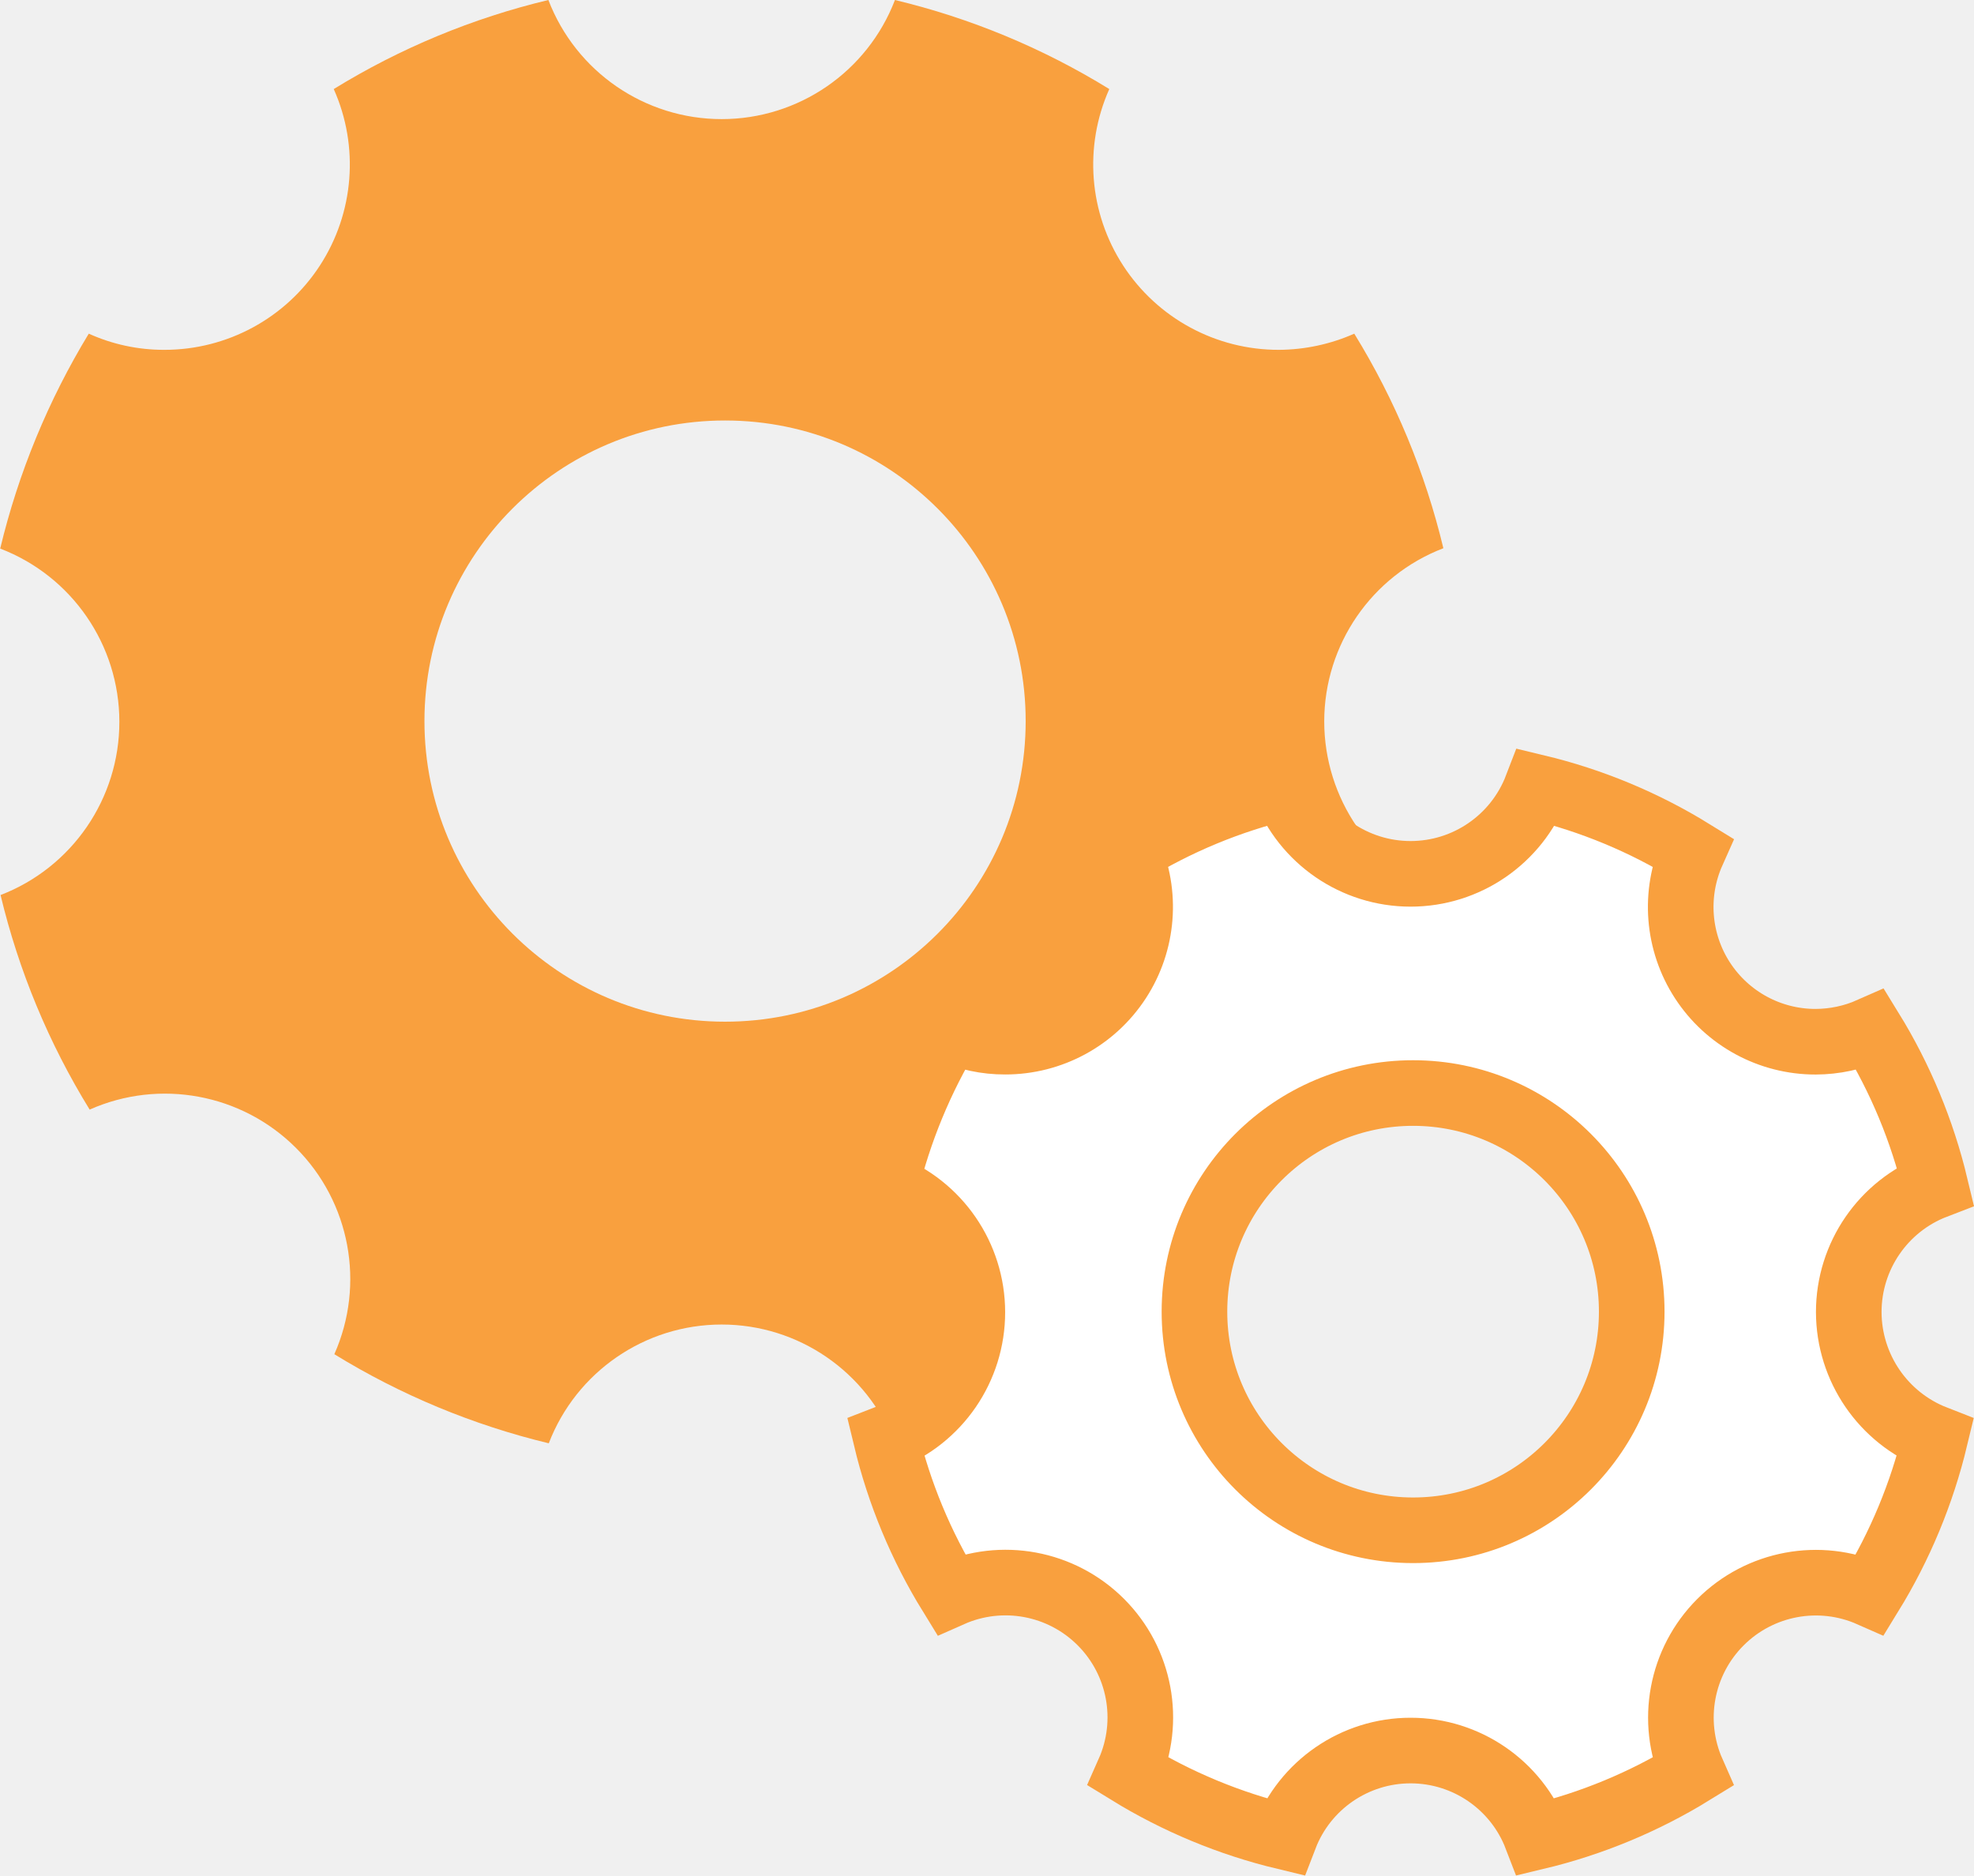
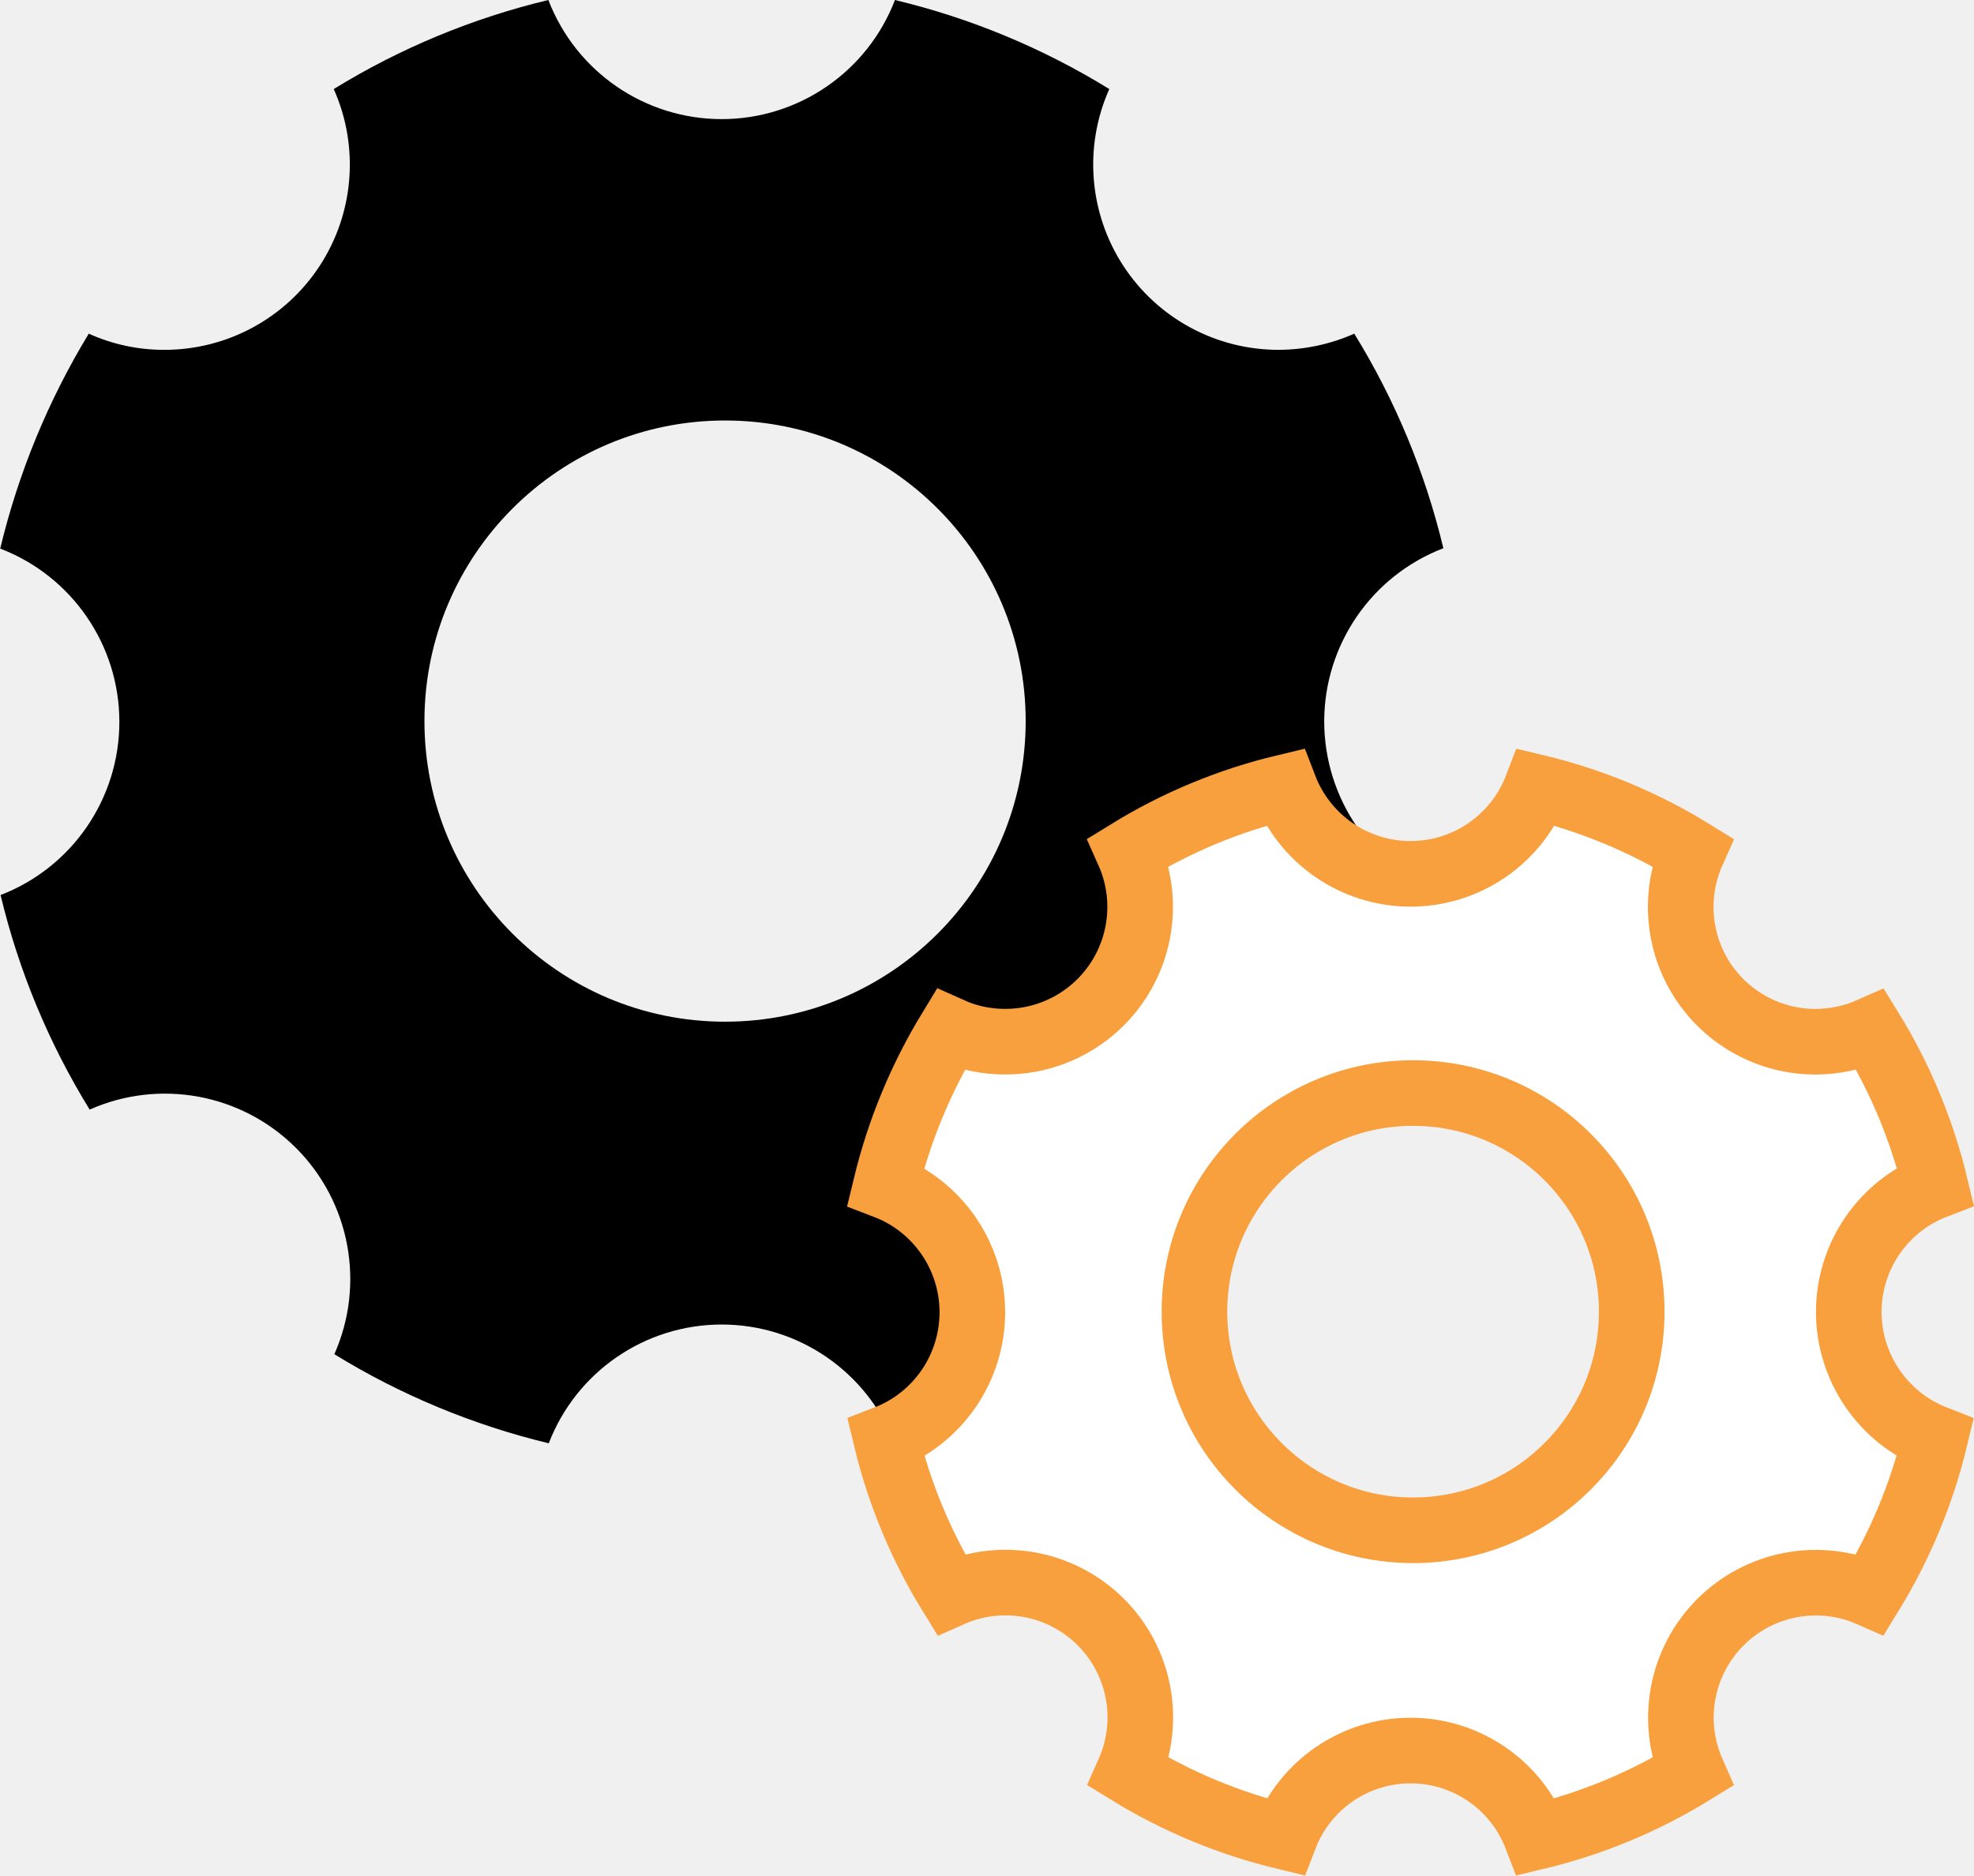
<svg xmlns="http://www.w3.org/2000/svg" width="60.176" height="57.177" viewBox="0 0 60.176 57.177">
  <defs>
    <style>.a{fill:#f9a03e;}.b{fill:#fff;stroke:#f9a03e;stroke-width:2px;}</style>
  </defs>
  <g transform="translate(-338.998 -288)">
-     <path class="a" d="M44.868,26.494A5.661,5.661,0,0,1,48.5,21.213a22.434,22.434,0,0,0-2.716-6.541,5.739,5.739,0,0,1-2.3.493,5.648,5.648,0,0,1-5.168-7.95A22.378,22.378,0,0,0,31.782,4.5a5.658,5.658,0,0,1-10.565,0,22.446,22.446,0,0,0-6.543,2.715,5.648,5.648,0,0,1-5.168,7.95,5.552,5.552,0,0,1-2.3-.493,22.93,22.93,0,0,0-2.7,6.552,5.658,5.658,0,0,1,.011,10.562,22.434,22.434,0,0,0,2.716,6.541,5.651,5.651,0,0,1,7.459,7.457A22.577,22.577,0,0,0,21.229,48.5a5.647,5.647,0,0,1,10.542,0,22.446,22.446,0,0,0,6.543-2.715,5.657,5.657,0,0,1,7.459-7.457,22.565,22.565,0,0,0,2.716-6.541A5.687,5.687,0,0,1,44.868,26.494ZM26.6,35.647a9.164,9.164,0,1,1,9.167-9.164A9.163,9.163,0,0,1,26.6,35.647Z" transform="translate(334.498 283.5)" />
+     <path d="M44.868,26.494A5.661,5.661,0,0,1,48.5,21.213a22.434,22.434,0,0,0-2.716-6.541,5.739,5.739,0,0,1-2.3.493,5.648,5.648,0,0,1-5.168-7.95A22.378,22.378,0,0,0,31.782,4.5a5.658,5.658,0,0,1-10.565,0,22.446,22.446,0,0,0-6.543,2.715,5.648,5.648,0,0,1-5.168,7.95,5.552,5.552,0,0,1-2.3-.493,22.93,22.93,0,0,0-2.7,6.552,5.658,5.658,0,0,1,.011,10.562,22.434,22.434,0,0,0,2.716,6.541,5.651,5.651,0,0,1,7.459,7.457A22.577,22.577,0,0,0,21.229,48.5a5.647,5.647,0,0,1,10.542,0,22.446,22.446,0,0,0,6.543-2.715,5.657,5.657,0,0,1,7.459-7.457,22.565,22.565,0,0,0,2.716-6.541A5.687,5.687,0,0,1,44.868,26.494ZM26.6,35.647a9.164,9.164,0,1,1,9.167-9.164A9.163,9.163,0,0,1,26.6,35.647Z" transform="translate(334.498 283.5)" />
    <path class="b" d="M33.858,20.5A4.117,4.117,0,0,1,36.5,16.655,16.315,16.315,0,0,0,34.525,11.9a4.174,4.174,0,0,1-1.675.358,4.108,4.108,0,0,1-3.758-5.782A16.275,16.275,0,0,0,24.342,4.5a4.115,4.115,0,0,1-7.683,0A16.324,16.324,0,0,0,11.9,6.474a4.108,4.108,0,0,1-3.758,5.782A4.038,4.038,0,0,1,6.467,11.9,16.676,16.676,0,0,0,4.5,16.664a4.115,4.115,0,0,1,.008,7.681A16.315,16.315,0,0,0,6.483,29.1a4.11,4.11,0,0,1,5.425,5.424A16.42,16.42,0,0,0,16.667,36.5a4.107,4.107,0,0,1,7.667,0,16.324,16.324,0,0,0,4.758-1.974A4.114,4.114,0,0,1,34.517,29.1a16.411,16.411,0,0,0,1.975-4.757A4.136,4.136,0,0,1,33.858,20.5ZM20.575,27.152a6.665,6.665,0,1,1,6.667-6.665A6.664,6.664,0,0,1,20.575,27.152Z" transform="translate(361.498 307.5)" />
  </g>
</svg>
